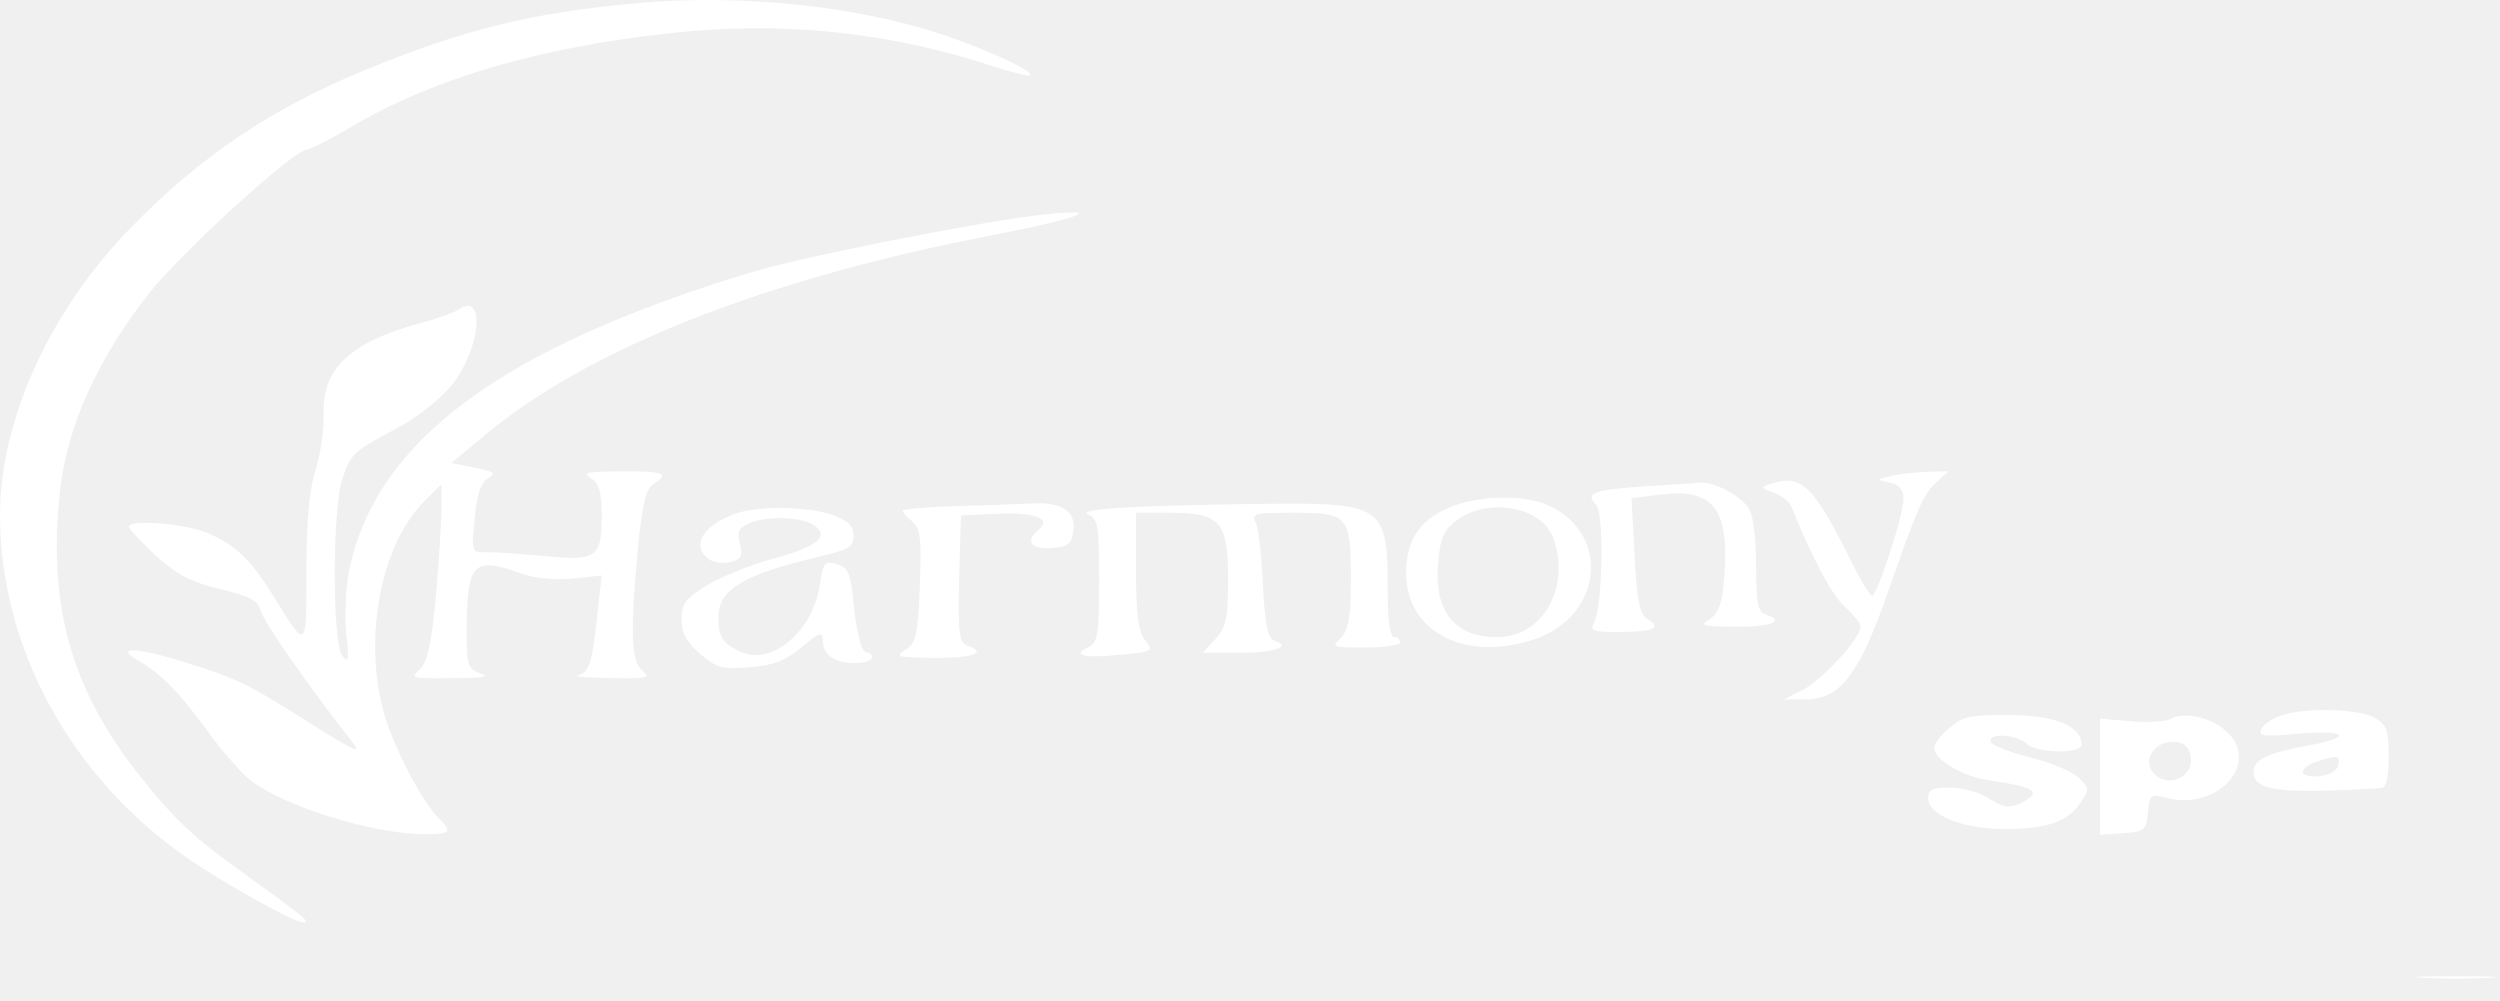
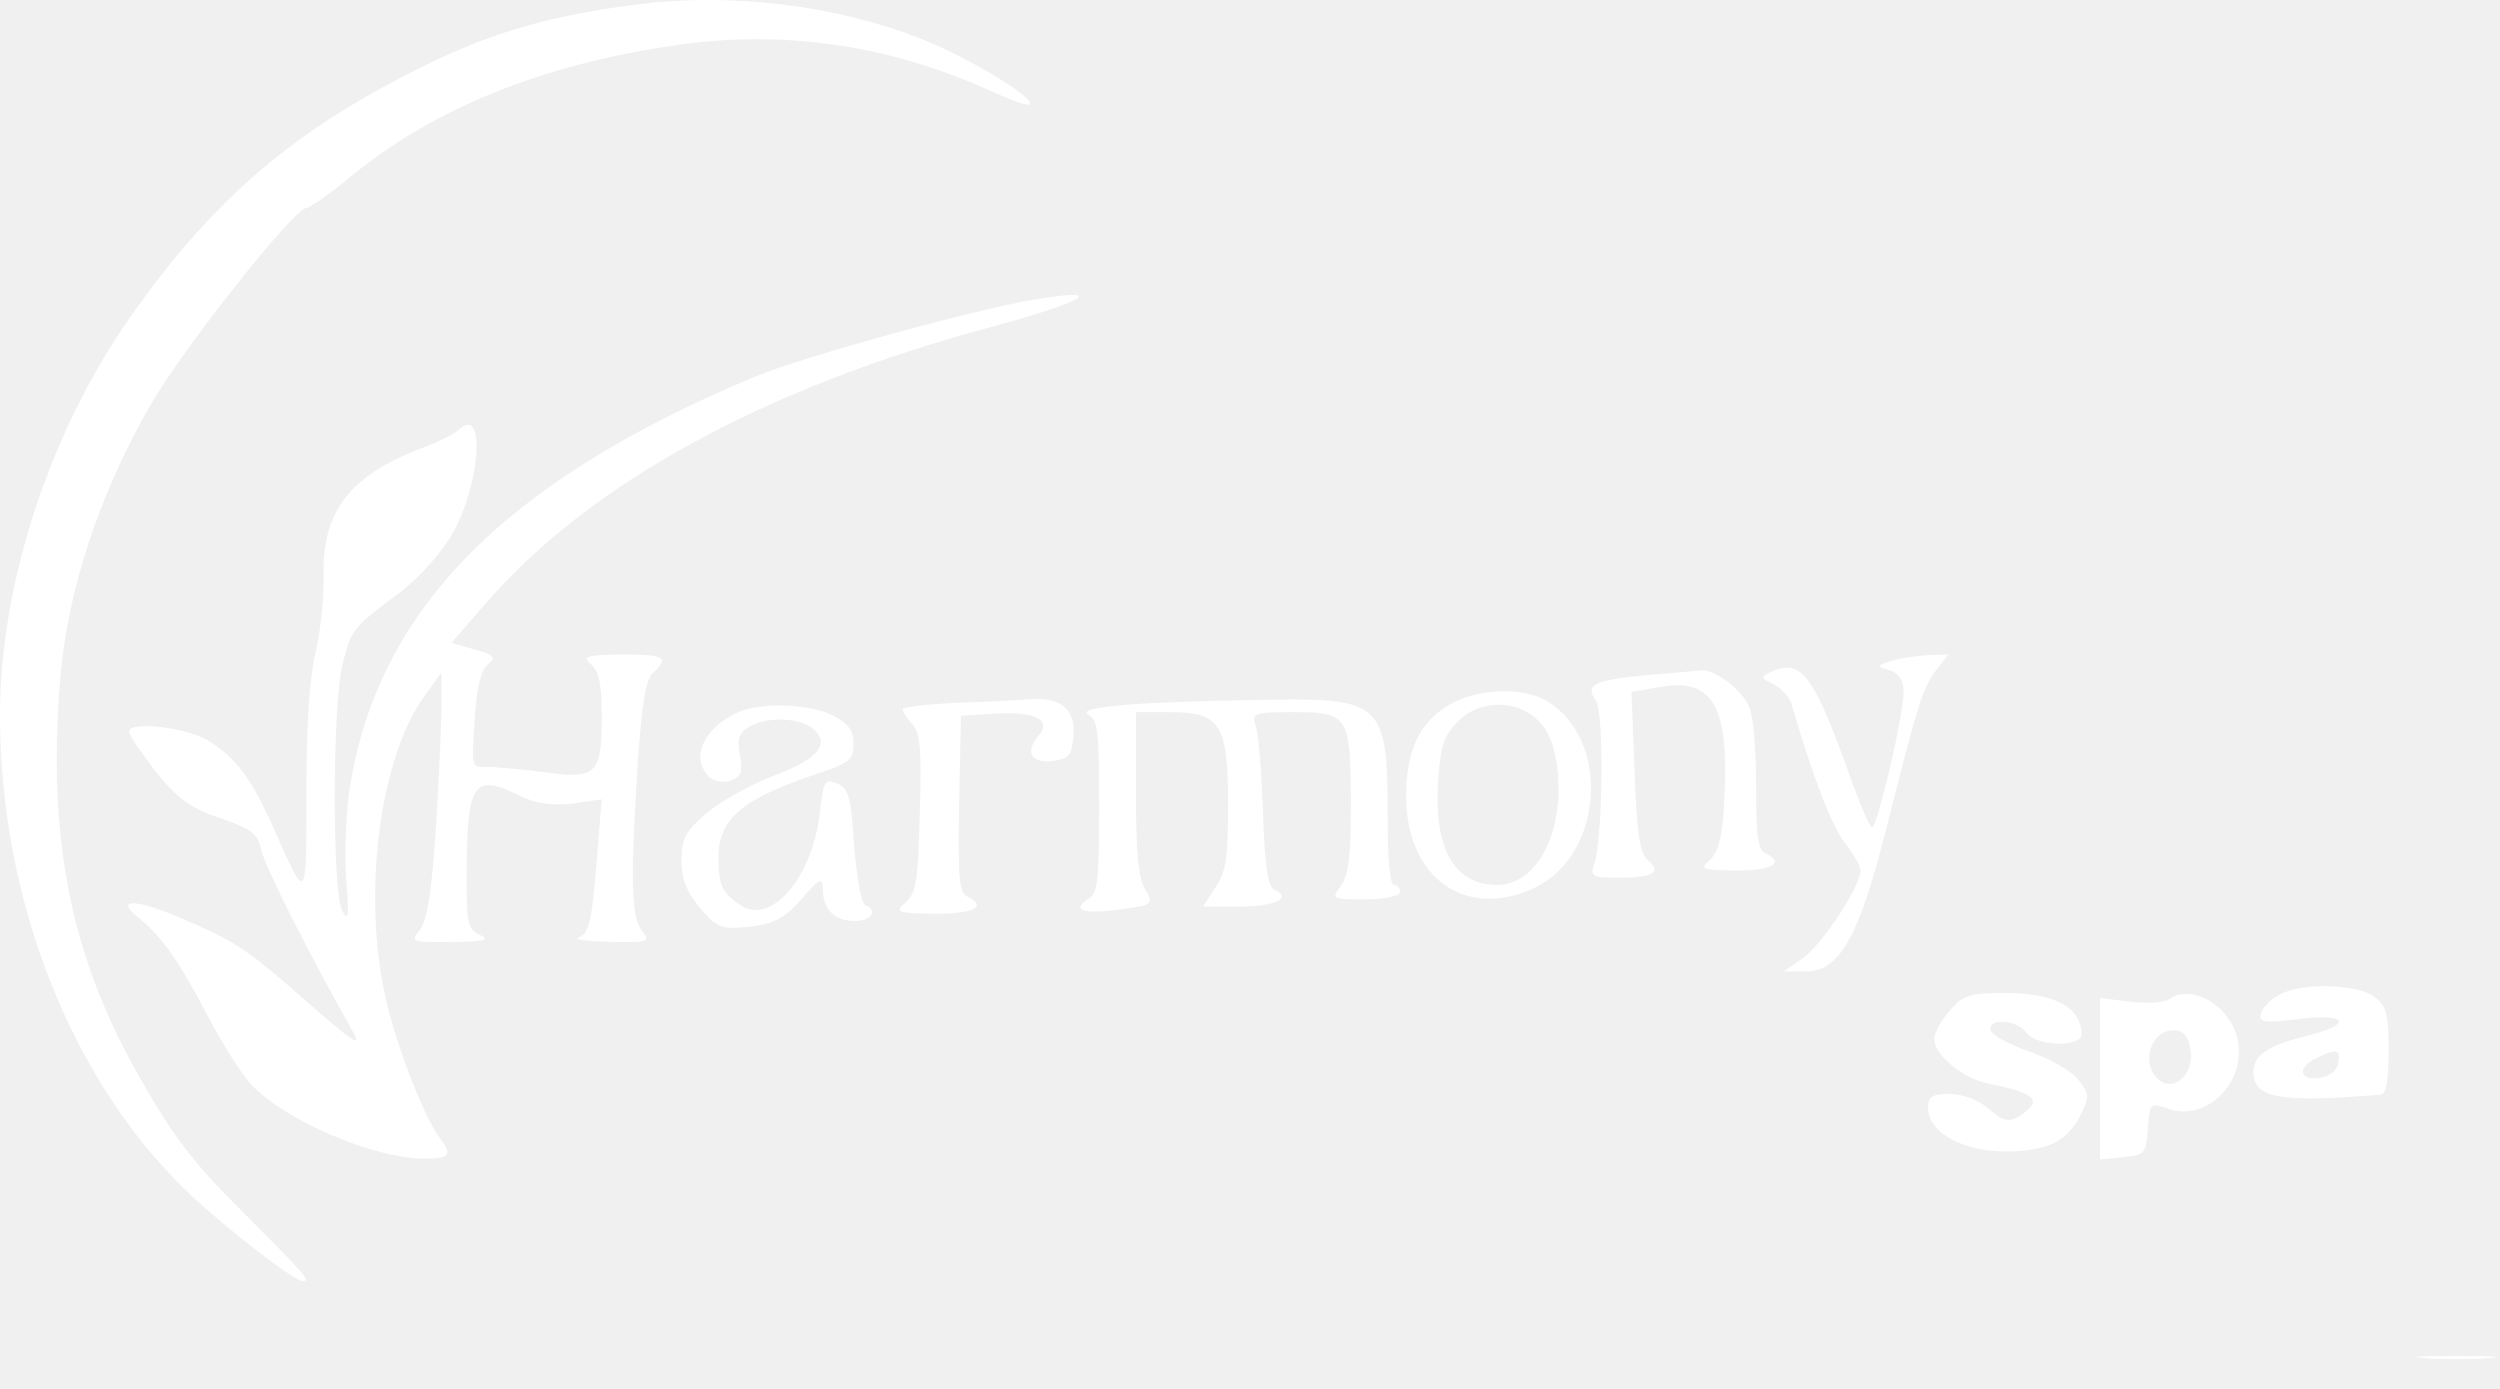
- <svg xmlns="http://www.w3.org/2000/svg" width="150" height="60" viewBox="0 0 150 60" fill="none">
-   <path d="M38.316 0.182C31.832 0.773 27.926 1.738 21.921 4.196C16.321 6.498 12.084 9.329 7.921 13.591C3.021 18.569 0 25.196 0 30.889C0 38.885 4.274 46.662 11.237 51.485C13.558 53.071 17.647 55.342 18.163 55.342C18.679 55.342 18.347 55.093 14.184 52.076C11.642 50.271 10.279 48.965 8.4 46.569C4.237 41.342 2.837 36.24 3.611 29.334C4.053 25.507 5.932 21.4 8.989 17.542C10.942 15.085 17.647 8.987 18.384 8.987C18.568 8.987 19.821 8.365 21.11 7.587C25.974 4.725 32.384 2.827 40.232 1.987C46.9 1.24 53.421 1.925 59.684 4.009C60.753 4.351 61.711 4.6 61.784 4.507C62.116 4.227 58.026 2.453 55.263 1.676C50.105 0.213 43.879 -0.315 38.316 0.182Z" fill="#fff" />
-   <path d="M62.079 12.938C58.284 13.405 48.263 15.396 45.316 16.267C30.1 20.84 22.474 26.471 20.927 34.342C20.742 35.369 20.669 37.049 20.779 38.076C20.963 39.631 20.89 39.849 20.521 39.32C19.932 38.48 19.932 30.422 20.558 28.68C21.074 27.187 21.148 27.125 23.985 25.6C25.163 24.947 26.49 23.889 27.153 23.049C28.848 20.871 29.142 17.449 27.521 18.569C27.263 18.756 26.195 19.129 25.127 19.409C21 20.56 19.342 22.116 19.416 24.791C19.453 25.756 19.232 27.28 18.937 28.182C18.569 29.271 18.384 31.293 18.384 34.218C18.384 39.071 18.421 39.04 16.395 35.742C15.032 33.565 14.148 32.724 12.453 31.978C11.127 31.418 7.737 31.138 7.737 31.605C7.737 31.76 8.474 32.507 9.321 33.316C10.611 34.467 11.384 34.902 13.19 35.338C15.069 35.804 15.474 36.022 15.658 36.676C15.842 37.36 18.495 41.156 21.184 44.578C21.737 45.293 21.184 45.013 18.605 43.396C14.774 40.969 14.221 40.689 10.648 39.6C8.069 38.822 6.89 38.822 8.29 39.631C9.69 40.44 10.721 41.498 12.379 43.769C13.263 45.013 14.479 46.382 15.032 46.818C17.058 48.404 22.437 50.053 25.495 50.053C27.006 50.053 27.153 49.898 26.379 49.151C25.384 48.218 23.579 44.796 23.026 42.742C21.774 38.262 22.879 32.631 25.458 30.08L26.49 29.053V30.453C26.49 31.231 26.342 33.596 26.158 35.711C25.9 38.573 25.642 39.724 25.2 40.16C24.611 40.689 24.648 40.72 27.116 40.689C28.995 40.689 29.437 40.596 28.848 40.409C28.074 40.16 28 39.911 28 37.982C28 33.782 28.369 33.378 31.169 34.373C32.127 34.716 33.158 34.809 34.337 34.716L36.105 34.529L35.884 36.458C35.553 39.724 35.369 40.347 34.706 40.502C34.374 40.596 35.221 40.658 36.584 40.689C38.869 40.72 39.053 40.689 38.537 40.222C37.874 39.662 37.8 38.076 38.279 32.818C38.537 30.267 38.758 29.302 39.2 29.053C40.195 28.4 39.863 28.276 37.321 28.276C35.148 28.307 34.89 28.338 35.479 28.711C35.958 29.022 36.105 29.582 36.105 30.982C36.105 33.471 35.774 33.689 32.532 33.347C31.169 33.222 29.621 33.129 29.142 33.129C28.295 33.16 28.295 33.129 28.479 31.138C28.59 29.738 28.848 28.96 29.253 28.711C29.805 28.4 29.695 28.307 28.479 28.058L27.079 27.778L29.105 26.098C35.332 20.902 45.906 16.733 59.5 14.12C65.211 13 66.537 12.409 62.079 12.938Z" fill="#fff" />
-   <path d="M113.474 28.555C112.553 28.772 112.553 28.772 113.4 28.959C113.953 29.084 114.21 29.395 114.21 29.892C114.247 30.826 112.626 35.741 112.332 35.741C112.184 35.741 111.632 34.808 111.042 33.626C108.795 29.084 108.058 28.399 106.179 29.052C105.626 29.239 105.663 29.301 106.4 29.55C106.842 29.706 107.321 30.079 107.468 30.359C108.795 33.626 109.937 35.741 110.71 36.426C111.226 36.892 111.632 37.421 111.632 37.608C111.632 38.292 109.347 40.781 108.205 41.372L107.026 41.964H108.353C110.416 41.964 111.558 40.439 113.253 35.586C115.021 30.515 115.39 29.675 116.163 28.959L116.9 28.275L115.647 28.306C114.947 28.337 113.989 28.43 113.474 28.555Z" fill="#fff" />
-   <path d="M98.663 29.177C95.605 29.395 95.089 29.581 95.752 30.266C96.268 30.764 96.158 36.426 95.642 37.359C95.384 37.857 95.568 37.919 97.152 37.919C99.216 37.919 99.731 37.67 98.847 37.142C98.368 36.83 98.221 36.053 98.073 33.315L97.889 29.893L99.621 29.675C102.789 29.27 103.784 30.515 103.452 34.653C103.342 36.177 103.121 36.768 102.605 37.142C101.942 37.546 102.052 37.577 104.189 37.608C106.326 37.608 107.137 37.266 105.921 36.861C105.479 36.737 105.368 36.115 105.368 34.062C105.368 32.599 105.221 31.075 105 30.639C104.668 29.861 102.863 28.866 101.979 28.959C101.721 28.99 100.21 29.084 98.663 29.177Z" fill="#fff" />
-   <path d="M86.874 30.484C85.142 31.231 84.368 32.475 84.368 34.404C84.368 37.92 87.942 39.755 92.069 38.355C96.195 36.955 96.674 31.978 92.842 30.298C91.368 29.644 88.532 29.738 86.874 30.484ZM92.216 31.075C92.879 31.511 93.248 32.133 93.432 33.129C93.911 35.898 92.253 38.231 89.821 38.231C87.279 38.231 86.026 36.675 86.284 33.782C86.432 32.227 86.616 31.791 87.463 31.169C88.753 30.235 90.889 30.204 92.216 31.075Z" fill="#fff" />
-   <path d="M57.4 30.36C55.595 30.422 54.158 30.546 54.158 30.64C54.158 30.733 54.416 31.044 54.747 31.293C55.226 31.698 55.3 32.413 55.189 35.151C55.079 38.075 54.968 38.573 54.342 38.977C53.679 39.413 53.789 39.444 56.11 39.475C58.431 39.475 59.279 39.164 58.026 38.728C57.547 38.573 57.474 37.92 57.547 34.746L57.658 30.92L59.831 30.826C62.116 30.733 63.11 31.106 62.337 31.76C61.489 32.475 61.821 32.973 63.11 32.88C64.105 32.786 64.289 32.662 64.4 31.853C64.584 30.702 63.7 30.111 61.931 30.204C61.194 30.235 59.168 30.328 57.4 30.36Z" fill="#fff" />
-   <path d="M67.421 30.453C65.579 30.578 64.879 30.702 65.321 30.889C65.874 31.107 65.947 31.636 65.947 34.84C65.947 38.014 65.874 38.542 65.321 38.822C64.253 39.32 64.989 39.507 67.163 39.289C69.189 39.102 69.226 39.071 68.71 38.418C68.305 37.951 68.158 36.862 68.158 34.28V30.765H70.184C73.242 30.765 73.684 31.294 73.684 34.778C73.684 37.08 73.574 37.64 72.91 38.356L72.174 39.165H74.384C76.484 39.165 77.552 38.791 76.484 38.449C76.079 38.325 75.895 37.485 75.784 35.214C75.71 33.533 75.526 31.854 75.379 31.449C75.084 30.796 75.121 30.765 77.663 30.765C80.905 30.765 81.053 30.92 81.053 34.84C81.053 37.08 80.905 37.827 80.426 38.294C79.874 38.822 79.91 38.853 81.9 38.853C83.079 38.853 84 38.698 84 38.542C84 38.356 83.853 38.231 83.632 38.231C83.41 38.231 83.263 37.142 83.263 35.618C83.263 30.267 83.116 30.142 75.489 30.236C72.579 30.267 68.931 30.36 67.421 30.453Z" fill="#fff" />
-   <path d="M44.21 30.794C42.184 31.479 41.41 32.755 42.552 33.563C42.847 33.75 43.4 33.843 43.842 33.719C44.468 33.563 44.579 33.346 44.395 32.63C44.21 31.946 44.321 31.666 44.91 31.417C45.905 30.95 47.968 30.981 48.779 31.479C49.847 32.132 49.11 32.786 46.458 33.501C45.058 33.874 43.252 34.621 42.405 35.119C41.116 35.928 40.895 36.208 40.895 37.172C40.895 37.981 41.189 38.51 42 39.226C43.031 40.097 43.289 40.159 44.984 40.035C46.458 39.91 47.084 39.661 48.115 38.821C49.184 37.919 49.368 37.888 49.368 38.417C49.368 39.288 50.068 39.786 51.284 39.786C52.279 39.786 52.721 39.319 51.91 39.101C51.689 39.039 51.395 37.888 51.247 36.55C51.063 34.404 50.916 34.061 50.215 33.843C49.479 33.626 49.405 33.719 49.184 35.15C48.742 37.888 46.31 39.941 44.505 39.132C43.363 38.635 43.105 38.261 43.105 37.048C43.105 35.368 44.542 34.497 49.11 33.408C50.952 32.972 51.21 32.817 51.21 32.132C51.21 31.541 50.916 31.261 49.921 30.888C48.484 30.39 45.573 30.328 44.21 30.794Z" fill="#fff" />
-   <path d="M136.721 42.99C136.205 43.177 135.726 43.55 135.653 43.799C135.505 44.173 135.91 44.204 137.937 44.017C140.847 43.768 141.216 44.235 138.489 44.733C136.058 45.168 135.21 45.573 135.21 46.319C135.21 47.439 136.758 47.657 142.874 47.284C143.168 47.253 143.316 46.661 143.316 45.417C143.316 43.83 143.205 43.488 142.505 43.084C141.51 42.493 138.01 42.43 136.721 42.99ZM140.295 45.915C140.221 46.257 139.779 46.506 139.153 46.568C137.937 46.693 137.826 46.102 139.005 45.697C140.221 45.293 140.442 45.324 140.295 45.915Z" fill="#fff" />
-   <path d="M116.974 43.675C116.458 44.08 116.052 44.64 116.052 44.889C116.052 45.573 117.784 46.6 119.331 46.818C122.168 47.222 122.61 47.533 121.174 48.218C120.51 48.498 120.179 48.435 119.331 47.907C118.742 47.533 117.747 47.253 116.974 47.253C115.942 47.253 115.684 47.378 115.684 47.876C115.684 48.902 117.747 49.742 120.289 49.742C122.831 49.742 124.084 49.307 124.858 48.124C125.374 47.378 125.374 47.253 124.71 46.662C124.342 46.289 123.053 45.76 121.837 45.449C120.584 45.138 119.552 44.733 119.442 44.516C119.221 43.956 121.026 44.049 121.579 44.609C122.131 45.2 124.895 45.262 124.895 44.671C124.858 43.52 123.31 42.898 120.289 42.898C118.189 42.898 117.747 42.991 116.974 43.675Z" fill="#fff" />
-   <path d="M130.126 43.178C129.868 43.302 128.837 43.365 127.805 43.271L126 43.116V46.6V50.085L127.4 49.991C128.69 49.898 128.763 49.836 128.874 48.747C128.984 47.627 129.021 47.627 130.126 47.907C132.447 48.467 134.805 46.725 134.253 44.889C133.811 43.427 131.453 42.462 130.126 43.178ZM131.453 45.449C131.6 46.476 130.347 47.222 129.463 46.6C128.358 45.853 129.168 44.36 130.605 44.516C131.084 44.578 131.379 44.889 131.453 45.449Z" fill="#fff" />
-   <path d="M145.452 58.671C146.484 58.733 148.252 58.733 149.321 58.671C150.352 58.608 149.505 58.578 147.368 58.578C145.231 58.578 144.384 58.608 145.452 58.671Z" fill="#fff" />
+ <svg xmlns="http://www.w3.org/2000/svg" width="180" height="100" viewBox="0 0 180 100" fill="none">
+   <path d="M45.979 0.304C38.198 1.289 33.512 2.897 26.305 6.993C19.585 10.83 14.501 15.548 9.505 22.652C3.625 30.948 0 41.993 0 51.482C0 64.808 5.128 77.77 13.484 85.808C16.27 88.452 21.177 92.237 21.796 92.237C22.415 92.237 22.017 91.823 17.021 86.793C13.97 83.785 12.335 81.608 10.08 77.615C5.084 68.904 3.404 60.4 4.333 48.889C4.863 42.511 7.118 35.667 10.787 29.237C13.13 25.141 21.177 14.978 22.061 14.978C22.282 14.978 23.785 13.941 25.333 12.645C31.168 7.874 38.861 4.711 48.278 3.311C56.28 2.067 64.105 3.208 71.621 6.682C72.903 7.252 74.053 7.667 74.141 7.511C74.539 7.045 69.632 4.089 66.316 2.793C60.126 0.356 52.655 -0.526 45.979 0.304Z" fill="white" />
+   <path d="M74.495 21.563C69.941 22.341 57.916 25.659 54.379 27.111C36.12 34.733 26.968 44.119 25.112 57.237C24.891 58.948 24.802 61.748 24.935 63.459C25.156 66.052 25.067 66.415 24.625 65.533C23.918 64.133 23.918 50.704 24.67 47.8C25.288 45.311 25.377 45.208 28.781 42.667C30.196 41.578 31.787 39.815 32.583 38.415C34.617 34.785 34.971 29.082 33.025 30.948C32.716 31.259 31.434 31.882 30.152 32.348C25.2 34.267 23.211 36.859 23.299 41.319C23.343 42.926 23.078 45.467 22.724 46.971C22.282 48.785 22.061 52.156 22.061 57.03C22.061 65.119 22.105 65.067 19.674 59.571C18.038 55.941 16.977 54.541 14.943 53.297C13.352 52.363 9.284 51.897 9.284 52.674C9.284 52.933 10.168 54.178 11.185 55.526C12.733 57.444 13.661 58.17 15.828 58.897C18.082 59.674 18.569 60.037 18.79 61.126C19.011 62.267 22.194 68.593 25.421 74.296C26.084 75.489 25.421 75.022 22.326 72.326C17.729 68.282 17.065 67.815 12.777 66C9.682 64.704 8.267 64.704 9.947 66.052C11.627 67.4 12.865 69.163 14.855 72.948C15.916 75.022 17.375 77.304 18.038 78.03C20.47 80.674 26.924 83.422 30.594 83.422C32.406 83.422 32.583 83.163 31.655 81.919C30.461 80.363 28.295 74.659 27.632 71.237C26.129 63.77 27.455 54.385 30.55 50.133L31.787 48.422V50.756C31.787 52.052 31.611 55.993 31.39 59.519C31.08 64.289 30.771 66.208 30.24 66.933C29.533 67.815 29.577 67.867 32.539 67.815C34.794 67.815 35.324 67.659 34.617 67.348C33.689 66.933 33.6 66.519 33.6 63.304C33.6 56.304 34.042 55.63 37.402 57.289C38.552 57.859 39.79 58.015 41.204 57.859L43.326 57.548L43.061 60.763C42.663 66.208 42.442 67.245 41.647 67.504C41.249 67.659 42.265 67.763 43.901 67.815C46.642 67.867 46.863 67.815 46.244 67.037C45.449 66.104 45.36 63.459 45.935 54.697C46.244 50.444 46.51 48.837 47.04 48.422C48.234 47.333 47.836 47.126 44.785 47.126C42.177 47.178 41.867 47.23 42.575 47.852C43.15 48.37 43.326 49.304 43.326 51.637C43.326 55.785 42.928 56.148 39.038 55.578C37.402 55.37 35.545 55.215 34.971 55.215C33.954 55.267 33.954 55.215 34.175 51.897C34.307 49.563 34.617 48.267 35.103 47.852C35.766 47.333 35.634 47.178 34.175 46.763L32.495 46.297L34.926 43.496C42.398 34.837 55.086 27.889 71.4 23.533C78.253 21.667 79.844 20.682 74.495 21.563Z" fill="white" />
+   <path d="M136.168 47.591C135.063 47.954 135.063 47.954 136.08 48.265C136.743 48.473 137.053 48.991 137.053 49.821C137.097 51.376 135.152 59.569 134.798 59.569C134.621 59.569 133.958 58.013 133.25 56.043C130.554 48.473 129.669 47.332 127.415 48.421C126.751 48.732 126.796 48.836 127.68 49.251C128.21 49.51 128.785 50.132 128.962 50.599C130.554 56.043 131.924 59.569 132.852 60.71C133.472 61.487 133.958 62.369 133.958 62.68C133.958 63.821 131.217 67.969 129.846 68.954L128.432 69.939H130.023C132.499 69.939 133.869 67.398 135.903 59.31C138.025 50.858 138.467 49.458 139.396 48.265L140.28 47.124L138.777 47.176C137.937 47.228 136.787 47.384 136.168 47.591Z" fill="white" />
+   <path d="M118.396 48.628C114.726 48.991 114.107 49.302 114.903 50.443C115.522 51.273 115.389 60.71 114.77 62.266C114.461 63.095 114.682 63.199 116.583 63.199C119.059 63.199 119.678 62.784 118.617 61.902C118.042 61.384 117.865 60.088 117.688 55.525L117.467 49.821L119.545 49.458C123.347 48.784 124.541 50.858 124.143 57.754C124.01 60.295 123.745 61.28 123.126 61.902C122.33 62.577 122.463 62.628 125.027 62.68C127.592 62.68 128.564 62.11 127.105 61.436C126.575 61.228 126.442 60.191 126.442 56.769C126.442 54.332 126.265 51.791 126 51.066C125.602 49.769 123.436 48.11 122.375 48.266C122.065 48.317 120.253 48.473 118.396 48.628Z" fill="white" />
+   <path d="M104.248 50.807C102.17 52.052 101.242 54.126 101.242 57.34C101.242 63.2 105.53 66.259 110.482 63.926C115.434 61.592 116.008 53.296 111.41 50.496C109.642 49.407 106.238 49.563 104.248 50.807ZM110.659 51.792C111.455 52.518 111.897 53.555 112.118 55.214C112.693 59.829 110.703 63.718 107.785 63.718C104.735 63.718 103.231 61.126 103.541 56.303C103.718 53.711 103.939 52.985 104.956 51.948C106.503 50.392 109.067 50.34 110.659 51.792Z" fill="white" />
+   <path d="M68.88 50.6C66.714 50.703 64.99 50.911 64.99 51.066C64.99 51.222 65.299 51.74 65.697 52.155C66.272 52.829 66.36 54.022 66.227 58.585C66.095 63.459 65.962 64.288 65.21 64.963C64.415 65.689 64.547 65.74 67.332 65.792C70.118 65.792 71.135 65.274 69.632 64.548C69.057 64.288 68.968 63.2 69.057 57.911L69.189 51.533L71.798 51.377C74.539 51.222 75.733 51.844 74.804 52.933C73.787 54.125 74.185 54.955 75.733 54.8C76.926 54.644 77.147 54.436 77.28 53.088C77.501 51.17 76.44 50.185 74.318 50.34C73.434 50.392 71.002 50.548 68.88 50.6Z" fill="white" />
+   <path d="M80.905 50.756C78.695 50.963 77.855 51.171 78.385 51.482C79.048 51.845 79.137 52.726 79.137 58.067C79.137 63.356 79.048 64.237 78.385 64.704C77.103 65.534 77.987 65.845 80.596 65.482C83.027 65.171 83.072 65.119 82.452 64.03C81.966 63.252 81.789 61.437 81.789 57.133V51.274H84.221C87.89 51.274 88.421 52.156 88.421 57.963C88.421 61.8 88.288 62.733 87.492 63.926L86.608 65.274H89.261C91.781 65.274 93.063 64.652 91.781 64.082C91.295 63.874 91.073 62.474 90.941 58.689C90.852 55.889 90.631 53.089 90.454 52.415C90.101 51.326 90.145 51.274 93.196 51.274C97.086 51.274 97.263 51.533 97.263 58.067C97.263 61.8 97.086 63.045 96.511 63.822C95.848 64.704 95.892 64.756 98.28 64.756C99.695 64.756 100.8 64.497 100.8 64.237C100.8 63.926 100.623 63.719 100.358 63.719C100.092 63.719 99.916 61.904 99.916 59.363C99.916 50.445 99.739 50.237 90.587 50.393C87.094 50.445 82.718 50.6 80.905 50.756Z" fill="white" />
+   <path d="M53.052 51.324C50.621 52.465 49.693 54.591 51.063 55.939C51.417 56.25 52.08 56.406 52.61 56.199C53.362 55.939 53.495 55.576 53.273 54.384C53.052 53.243 53.185 52.776 53.892 52.361C55.086 51.584 57.562 51.635 58.535 52.465C59.817 53.554 58.932 54.643 55.749 55.835C54.069 56.458 51.903 57.702 50.886 58.532C49.339 59.88 49.074 60.346 49.074 61.954C49.074 63.302 49.427 64.184 50.4 65.376C51.638 66.828 51.947 66.932 53.981 66.724C55.749 66.517 56.501 66.102 57.739 64.702C59.021 63.199 59.242 63.147 59.242 64.028C59.242 65.48 60.082 66.31 61.541 66.31C62.734 66.31 63.265 65.532 62.292 65.169C62.027 65.065 61.673 63.147 61.497 60.917C61.276 57.339 61.099 56.769 60.259 56.406C59.375 56.043 59.286 56.199 59.021 58.584C58.49 63.147 55.572 66.569 53.406 65.221C52.035 64.391 51.726 63.769 51.726 61.746C51.726 58.947 53.45 57.495 58.932 55.68C61.143 54.954 61.452 54.695 61.452 53.554C61.452 52.569 61.099 52.102 59.905 51.48C58.181 50.65 54.688 50.547 53.052 51.324Z" fill="white" />
+   <path d="M164.065 71.651C163.446 71.962 162.872 72.584 162.783 72.999C162.606 73.621 163.093 73.673 165.524 73.362C169.017 72.947 169.459 73.725 166.187 74.554C163.27 75.28 162.253 75.954 162.253 77.199C162.253 79.066 164.11 79.428 171.448 78.806C171.802 78.754 171.979 77.769 171.979 75.695C171.979 73.051 171.846 72.48 171.006 71.806C169.813 70.821 165.613 70.717 164.065 71.651ZM168.354 76.525C168.265 77.095 167.735 77.51 166.983 77.614C165.524 77.821 165.392 76.836 166.806 76.162C168.265 75.488 168.531 75.54 168.354 76.525Z" fill="white" />
+   <path d="M140.368 72.792C139.749 73.467 139.263 74.4 139.263 74.815C139.263 75.956 141.341 77.667 143.198 78.029C146.602 78.704 147.133 79.222 145.408 80.363C144.613 80.829 144.215 80.726 143.198 79.844C142.491 79.222 141.297 78.755 140.368 78.755C139.13 78.755 138.821 78.963 138.821 79.792C138.821 81.504 141.297 82.903 144.347 82.903C147.398 82.903 148.901 82.178 149.829 80.207C150.448 78.963 150.448 78.755 149.653 77.77C149.21 77.148 147.663 76.267 146.204 75.748C144.701 75.23 143.463 74.555 143.331 74.192C143.065 73.259 145.232 73.415 145.895 74.348C146.558 75.333 149.874 75.437 149.874 74.452C149.829 72.533 147.973 71.496 144.347 71.496C141.827 71.496 141.297 71.652 140.368 72.792Z" fill="white" />
+   <path d="M156.152 71.963C155.842 72.171 154.604 72.274 153.366 72.119L151.2 71.86V77.667V83.474L152.88 83.319C154.427 83.163 154.516 83.06 154.648 81.245C154.781 79.378 154.825 79.378 156.152 79.845C158.937 80.778 161.766 77.874 161.103 74.815C160.573 72.378 157.743 70.771 156.152 71.963ZM157.743 75.748C157.92 77.46 156.417 78.704 155.356 77.667C154.03 76.422 155.002 73.934 156.726 74.193C157.301 74.297 157.655 74.815 157.743 75.748Z" fill="white" />
+   <path d="M174.543 97.785C175.781 97.888 177.903 97.888 179.185 97.785C180.423 97.681 179.406 97.629 176.842 97.629C174.278 97.629 173.261 97.681 174.543 97.785Z" fill="white" />
</svg>
